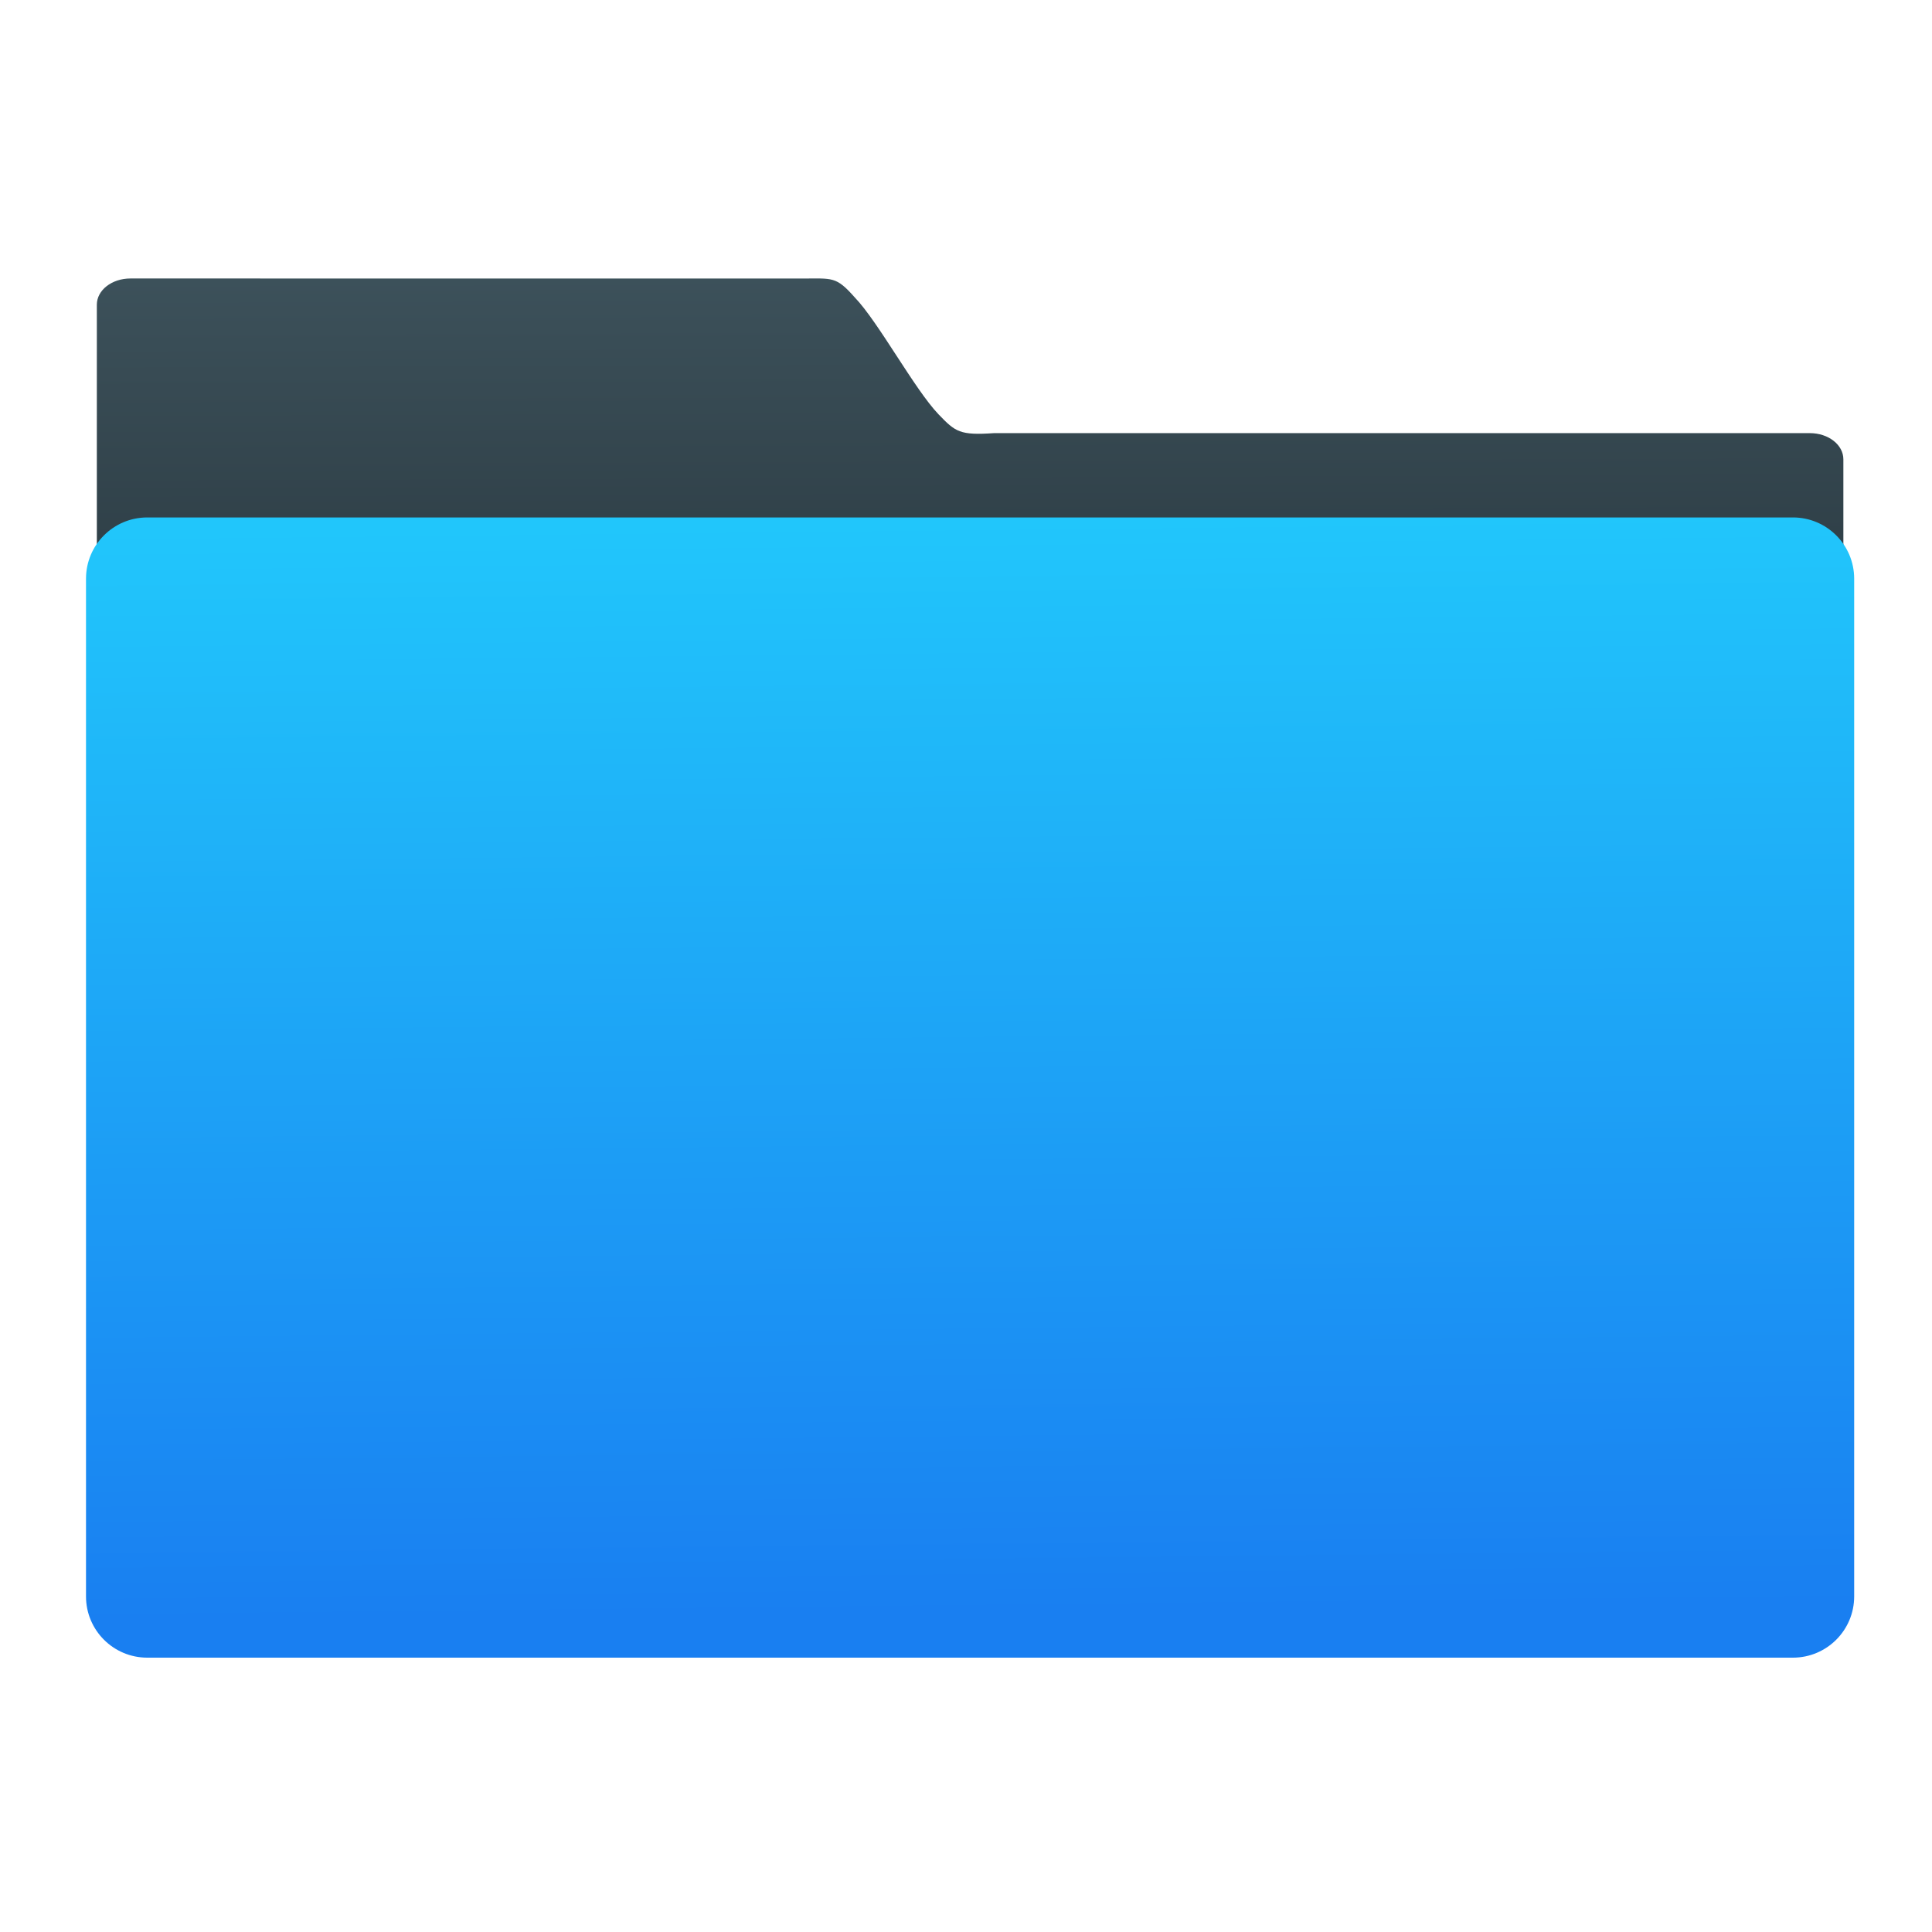
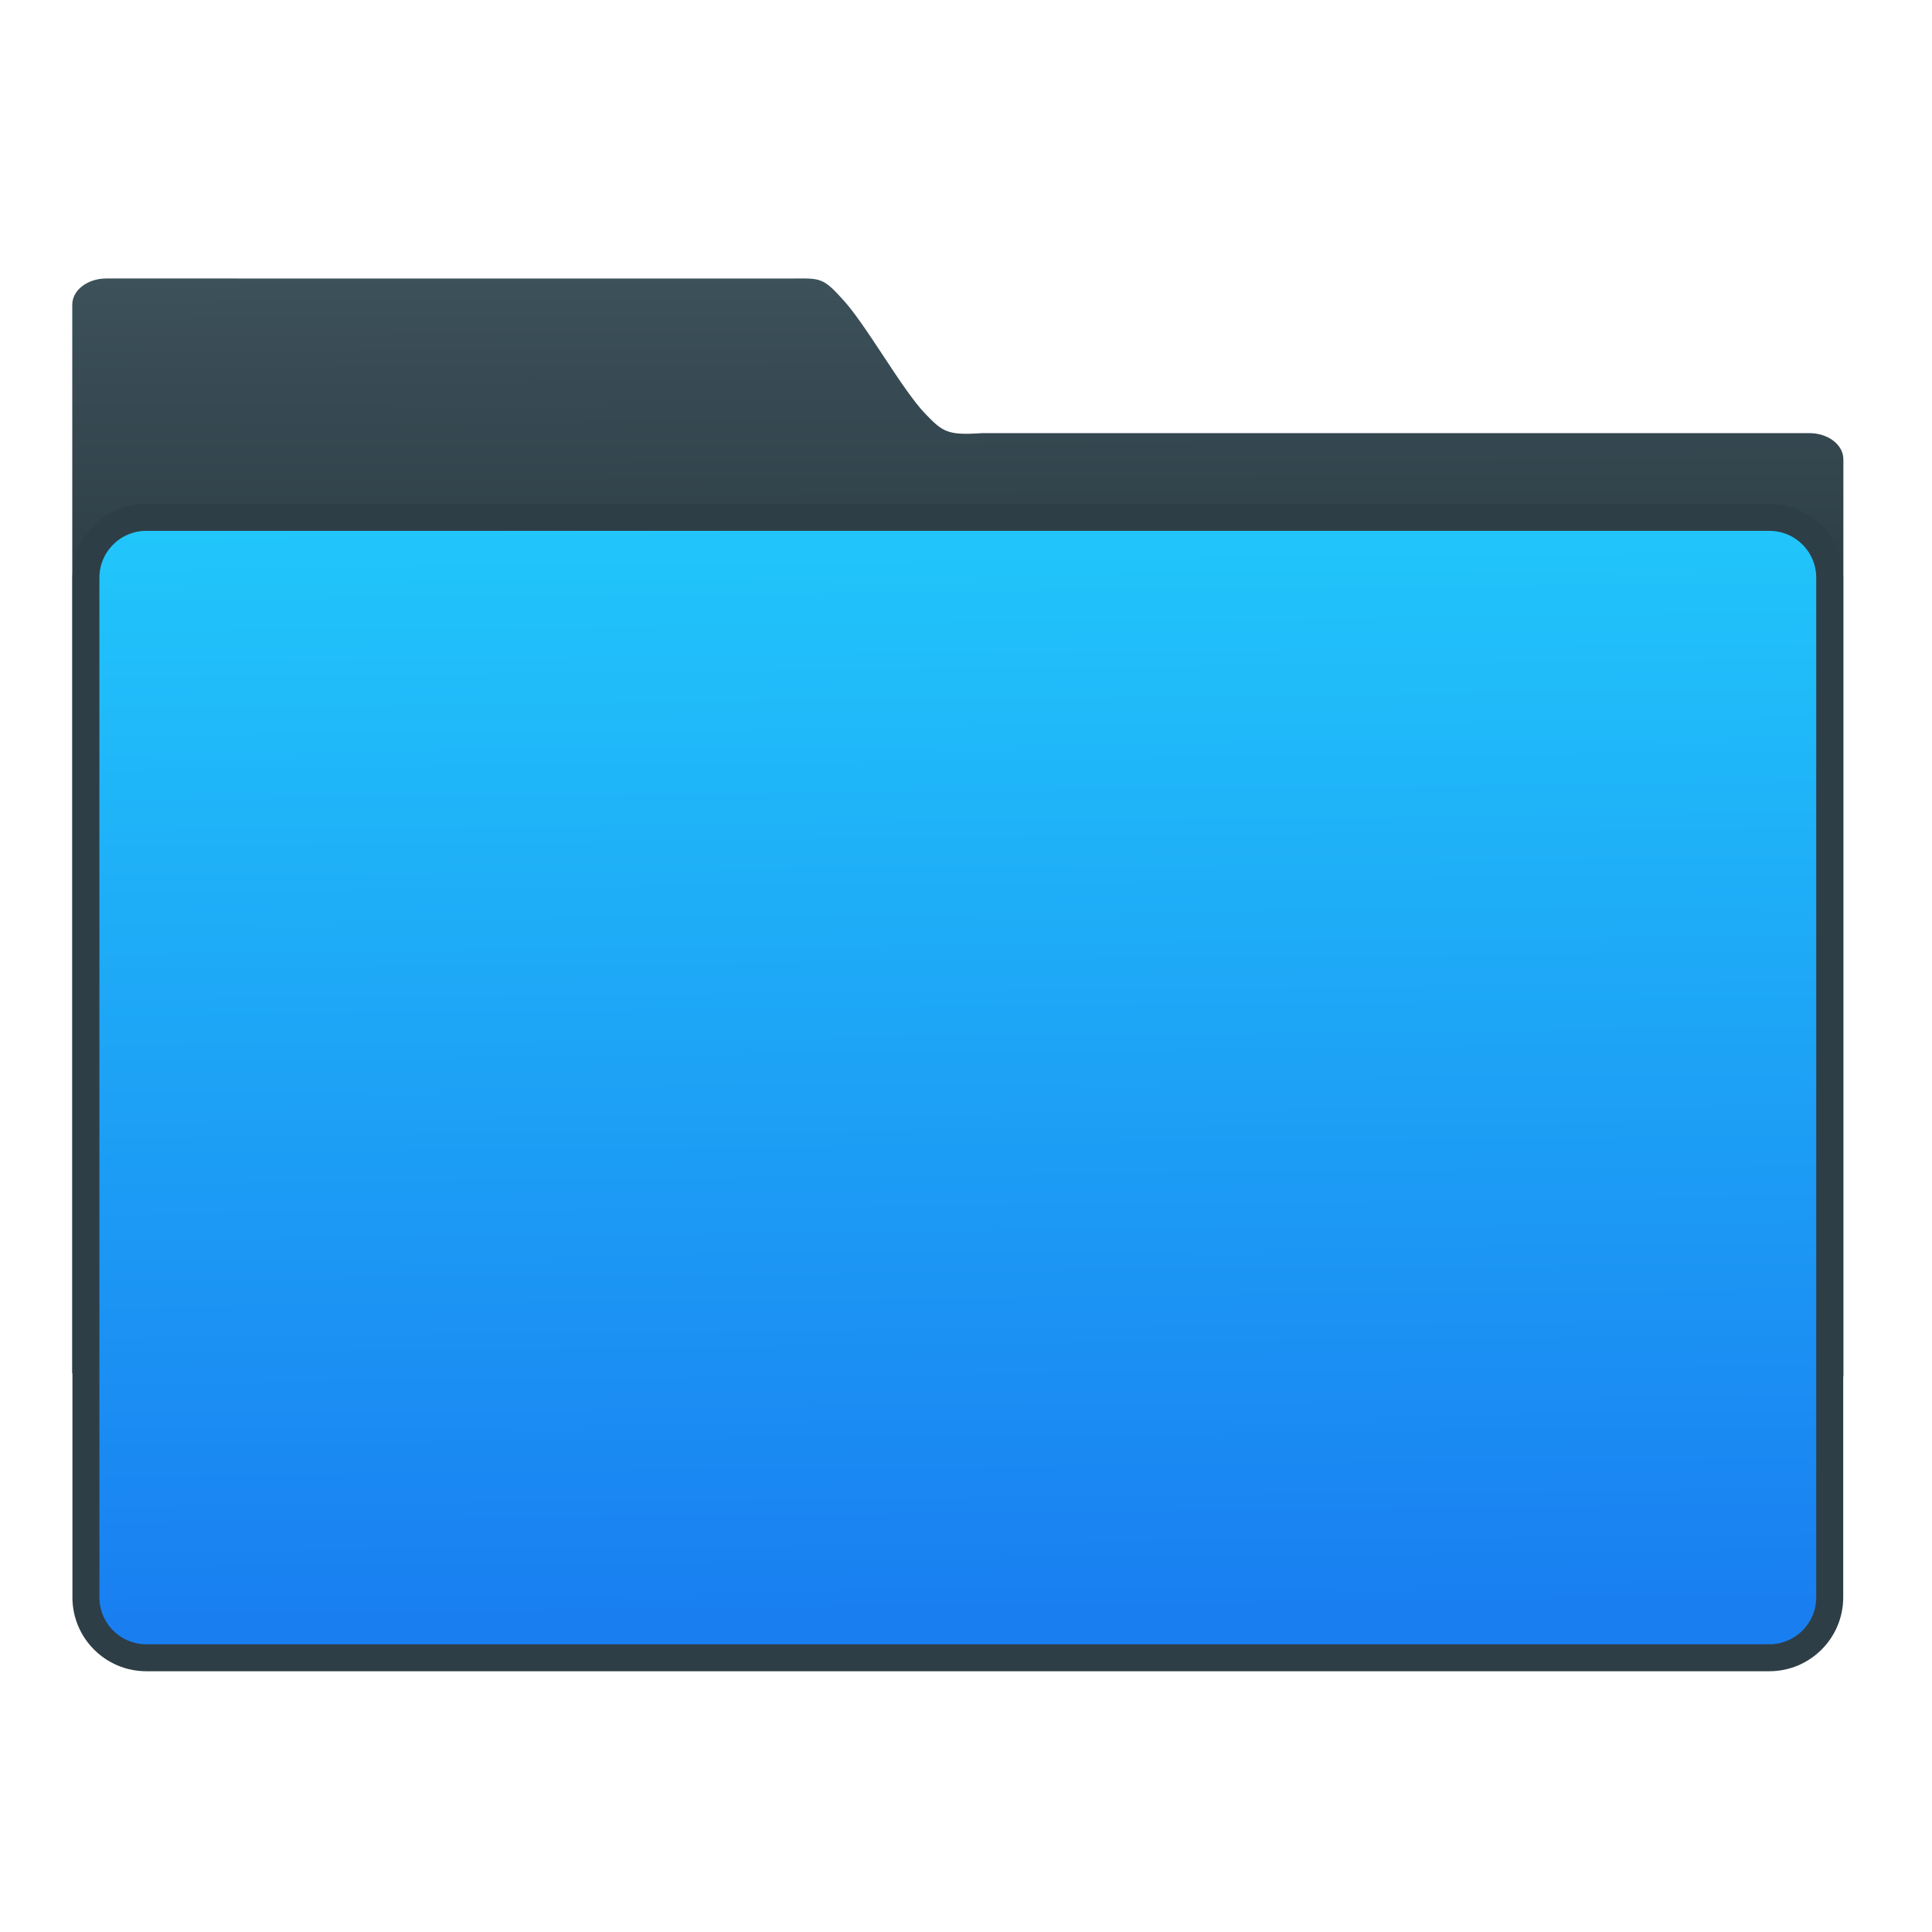
<svg xmlns="http://www.w3.org/2000/svg" xmlns:xlink="http://www.w3.org/1999/xlink" viewBox="0 0 64 64" id="svg2" version="1.1" width="64" height="64">
  <defs id="defs4">
-     <linearGradient id="3" x1="-67.12" y1="44.929" x2="-67.53" y2="11.167" gradientUnits="userSpaceOnUse" gradientTransform="matrix(1.220353,0,0,1.069082,113.3031,5.389804)">
+     <linearGradient id="3" x1="-67.12" y1="44.929" x2="-67.53" y2="11.167" gradientUnits="userSpaceOnUse" gradientTransform="matrix(1.203531,0,0,1.069257,111.7775,5.384815)" xlink:href="#1">
      <stop stop-color="#197ff1" id="stop7" />
      <stop stop-color="#21c6fb" offset="1" id="stop9" />
    </linearGradient>
-     <linearGradient gradientTransform="matrix(0.5559792,0,0,0.43377,-109.2398,22.01066)" gradientUnits="userSpaceOnUse" y2="-40.76" x2="248.04" y1="-6.236" x1="248.2" id="2" xlink:href="#1" />
+     <linearGradient gradientTransform="matrix(0.5637972,0,0,0.43377,-111.6346,22.01066)" gradientUnits="userSpaceOnUse" y2="-40.76" x2="248.04" y1="-6.236" x1="248.2" id="2" xlink:href="#1" />
    <linearGradient xlink:href="#1" id="0" x1="-67.06" y1="22.419" x2="-67.19" y2="17.944" gradientUnits="userSpaceOnUse" gradientTransform="translate(90.51,-0.814)" />
    <linearGradient y2="517.77" x2="400.7" y1="546.07" x1="400.51" gradientUnits="userSpaceOnUse" id="1">
      <stop stop-color="#2e3e46" id="stop14" />
      <stop stop-color="#435a64" offset="1" id="stop16" />
    </linearGradient>
    <linearGradient gradientUnits="userSpaceOnUse" y2="416.19" x2="-659.32" y1="588.27" x1="-661.86" id="3-3" xlink:href="#1" gradientTransform="matrix(0.12614,0,0,0.12614,115.4627,-27.65383)" />
    <linearGradient id="2-6" x1="-701.19" y1="647.77" x2="-704.05" y2="354.29" gradientUnits="userSpaceOnUse" gradientTransform="matrix(0.0159113,0,0,0.0159113,106.1177,-105.8063)">
      <stop id="stop4168" stop-color="#93cfff" />
      <stop id="stop4170" stop-color="#cde8fe" offset="1" />
    </linearGradient>
    <linearGradient gradientTransform="matrix(0.5266068,0,0,0.5257074,-40.24903,-37.47817)" gradientUnits="userSpaceOnUse" y2="-37.783" x2="59.15" y1="-13.295" x1="59.12" id="0-7" xlink:href="#1-5" />
    <linearGradient id="1-5">
      <stop id="stop4174" stop-color="#289bf7" />
      <stop id="stop4176" stop-color="#71b9f1" offset="1" />
    </linearGradient>
    <linearGradient gradientUnits="userSpaceOnUse" y2="1025.51" x2="-19.996" y1="1048.7" x1="-19.915" id="3-35" xlink:href="#1-5" />
    <linearGradient id="2-62" x1="-701.19" y1="647.77" x2="-704.05" y2="354.29" gradientUnits="userSpaceOnUse">
      <stop id="stop4277" stop-color="#93cfff" />
      <stop id="stop4279" stop-color="#cde8fe" offset="1" />
    </linearGradient>
    <linearGradient gradientTransform="matrix(4.17478,0,0,4.16765,-1066.12,447.73)" gradientUnits="userSpaceOnUse" y2="-37.783" x2="59.15" y1="-13.295" x1="59.12" id="0-9" xlink:href="#1-5" />
  </defs>
-   <path style="color:#000000;fill:url(#2)" id="path20" d="m 4.32,9.225 c -0.615,0 -1.112,0.387 -1.112,0.868 l 0,35.4 57.856,0.104 0,-30.381 c 0,-0.481 -0.495,-0.868 -1.112,-0.868 l -27.022,0 c -1.134,0.078 -1.279,-0.039 -1.839,-0.622 -0.795,-0.829 -1.994,-3.062 -2.775,-3.873 -0.627,-0.708 -0.729,-0.626 -1.77,-0.626 z" />
-   <rect style="fill:url(#3)" id="rect22" width="58.573" height="37.771" x="2.849" y="17.141" rx="2.029" />
+   <path style="color:#000000;fill:url(#2)" id="path20" d="m 3.522,9.225 c -0.624,0 -1.128,0.387 -1.128,0.868 l 0,35.4 58.67,0.104 0,-30.381 c 0,-0.481 -0.502,-0.868 -1.128,-0.868 l -27.402,0 c -1.15,0.078 -1.297,-0.039 -1.865,-0.622 -0.806,-0.829 -2.022,-3.062 -2.814,-3.873 -0.636,-0.708 -0.739,-0.626 -1.795,-0.626 z" />
+   <rect style="fill:url(#3);fill-opacity:1;stroke:#2e3e46;stroke-width:0.894;stroke-miterlimit:4;stroke-dasharray:none;stroke-opacity:1" id="rect22" width="57.766" height="37.777" x="2.846" y="17.138" rx="2.001" />
</svg>
